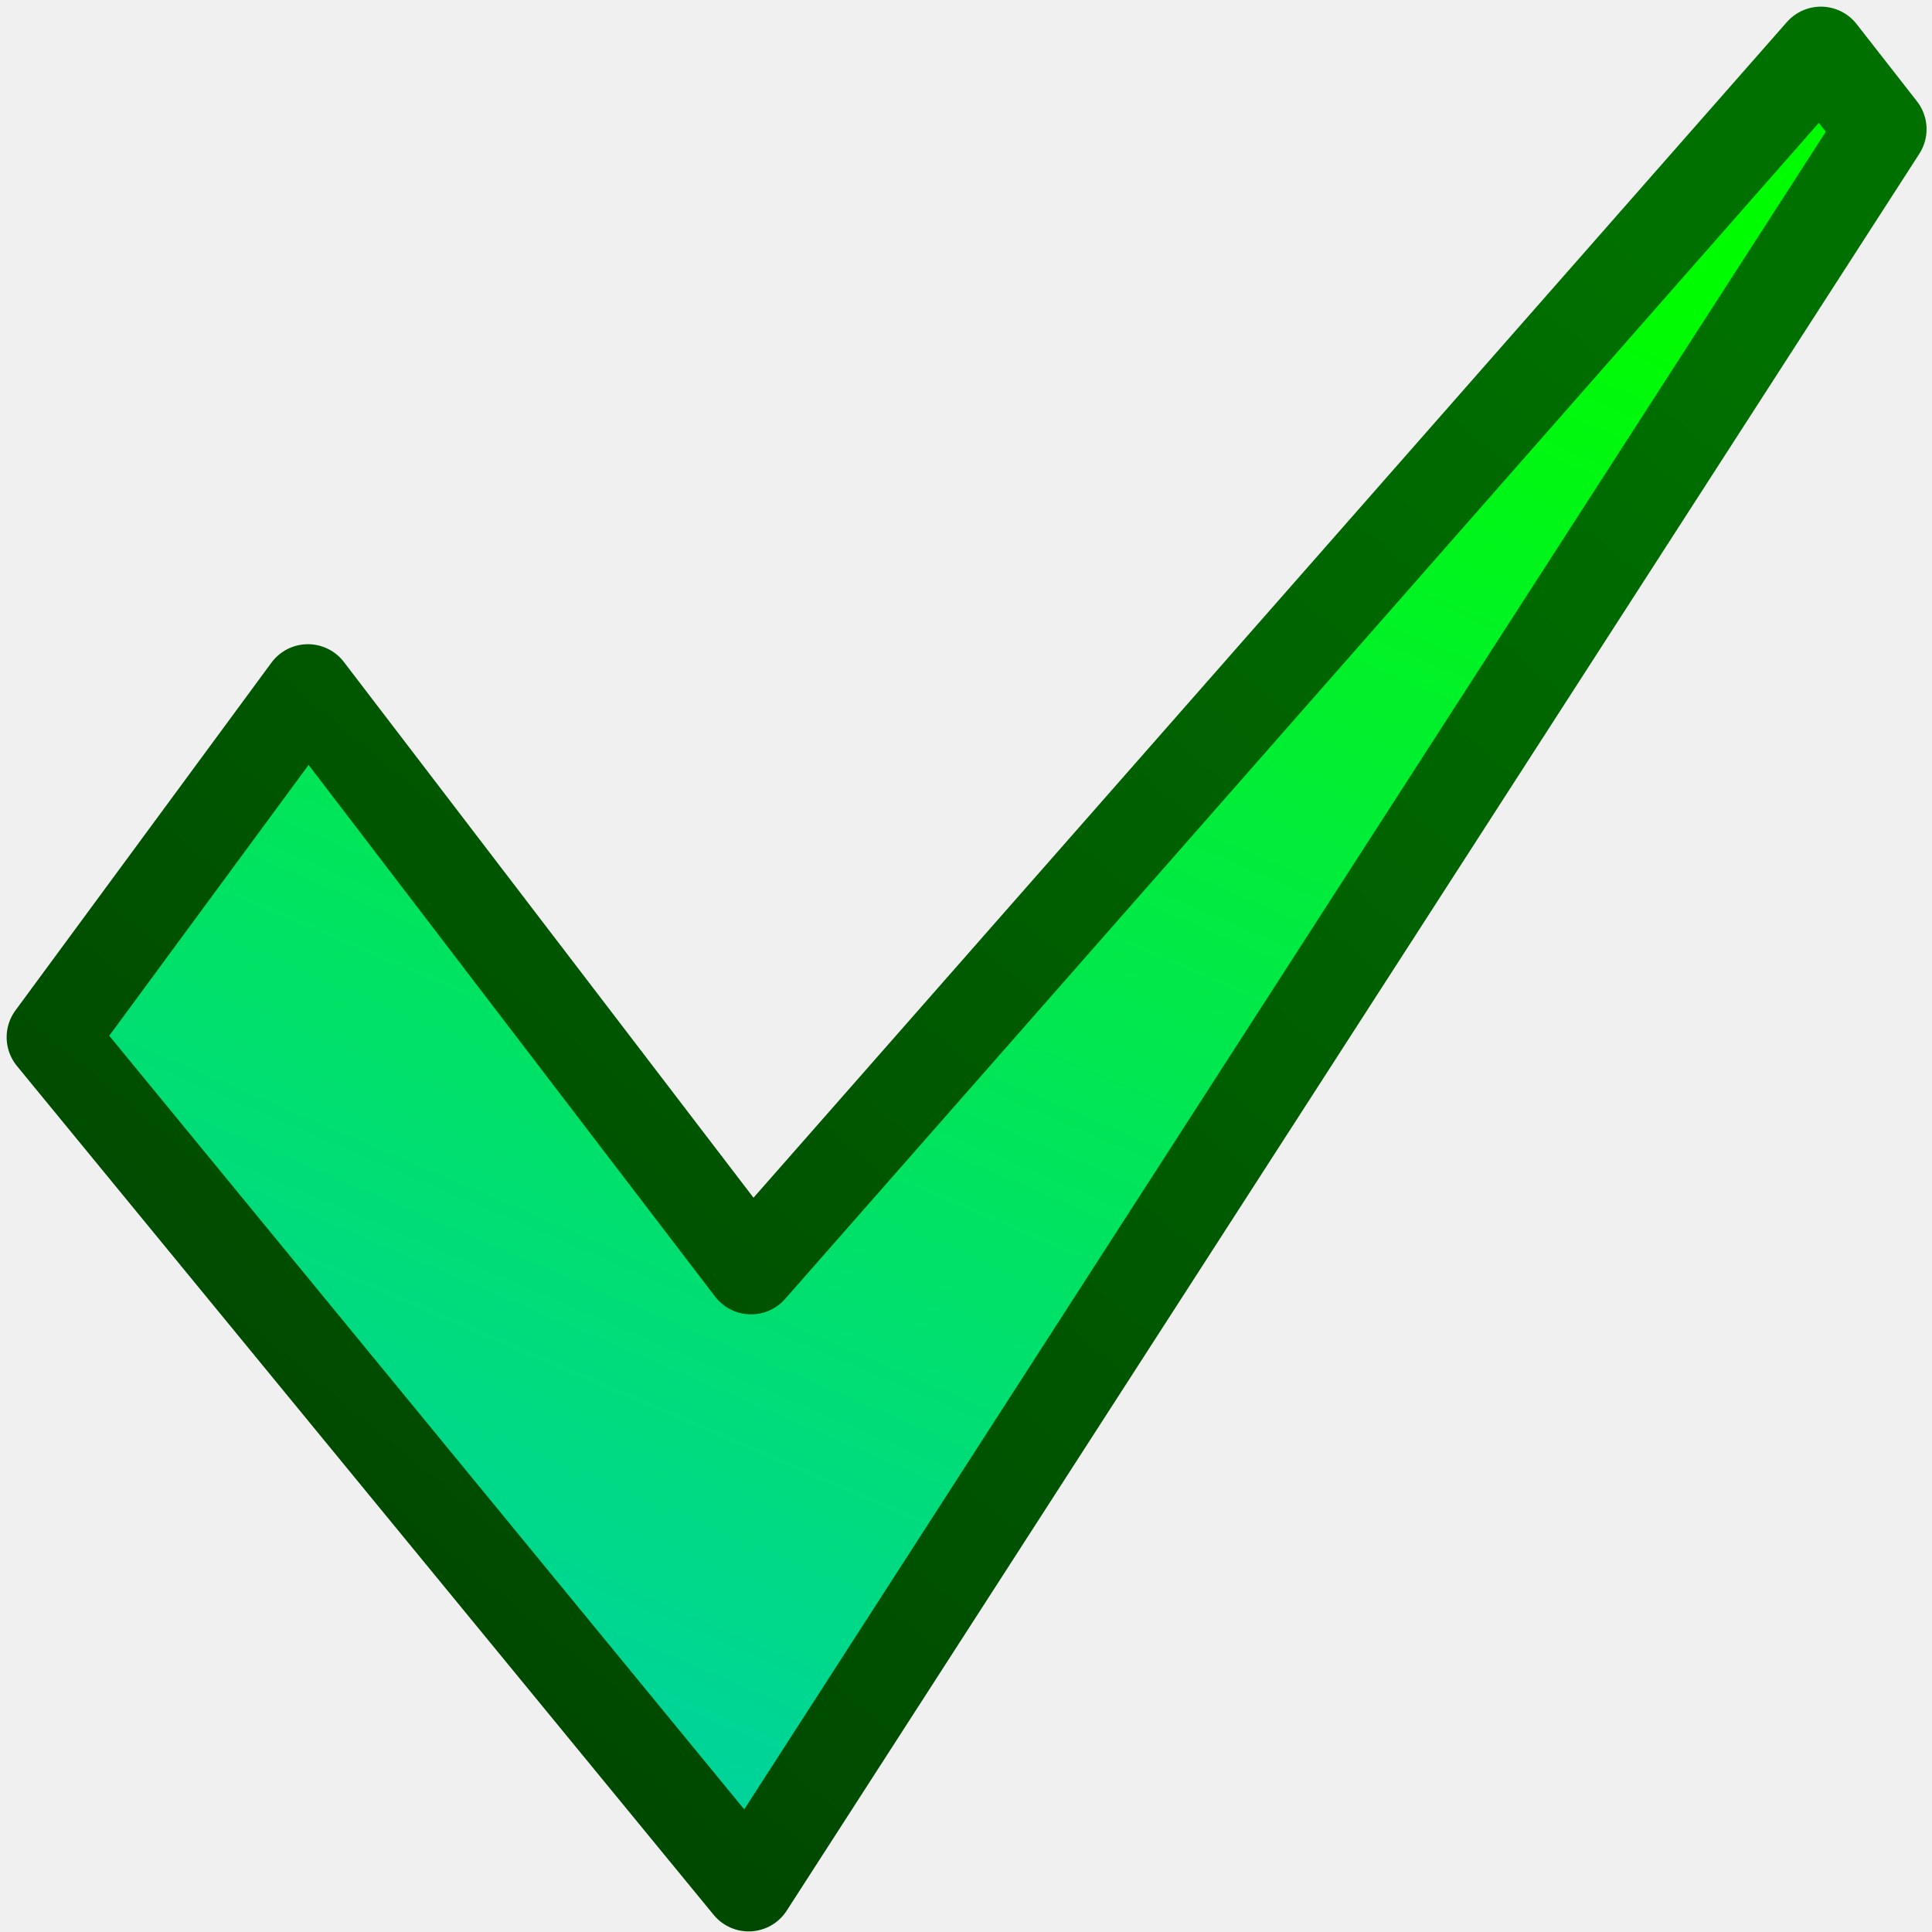
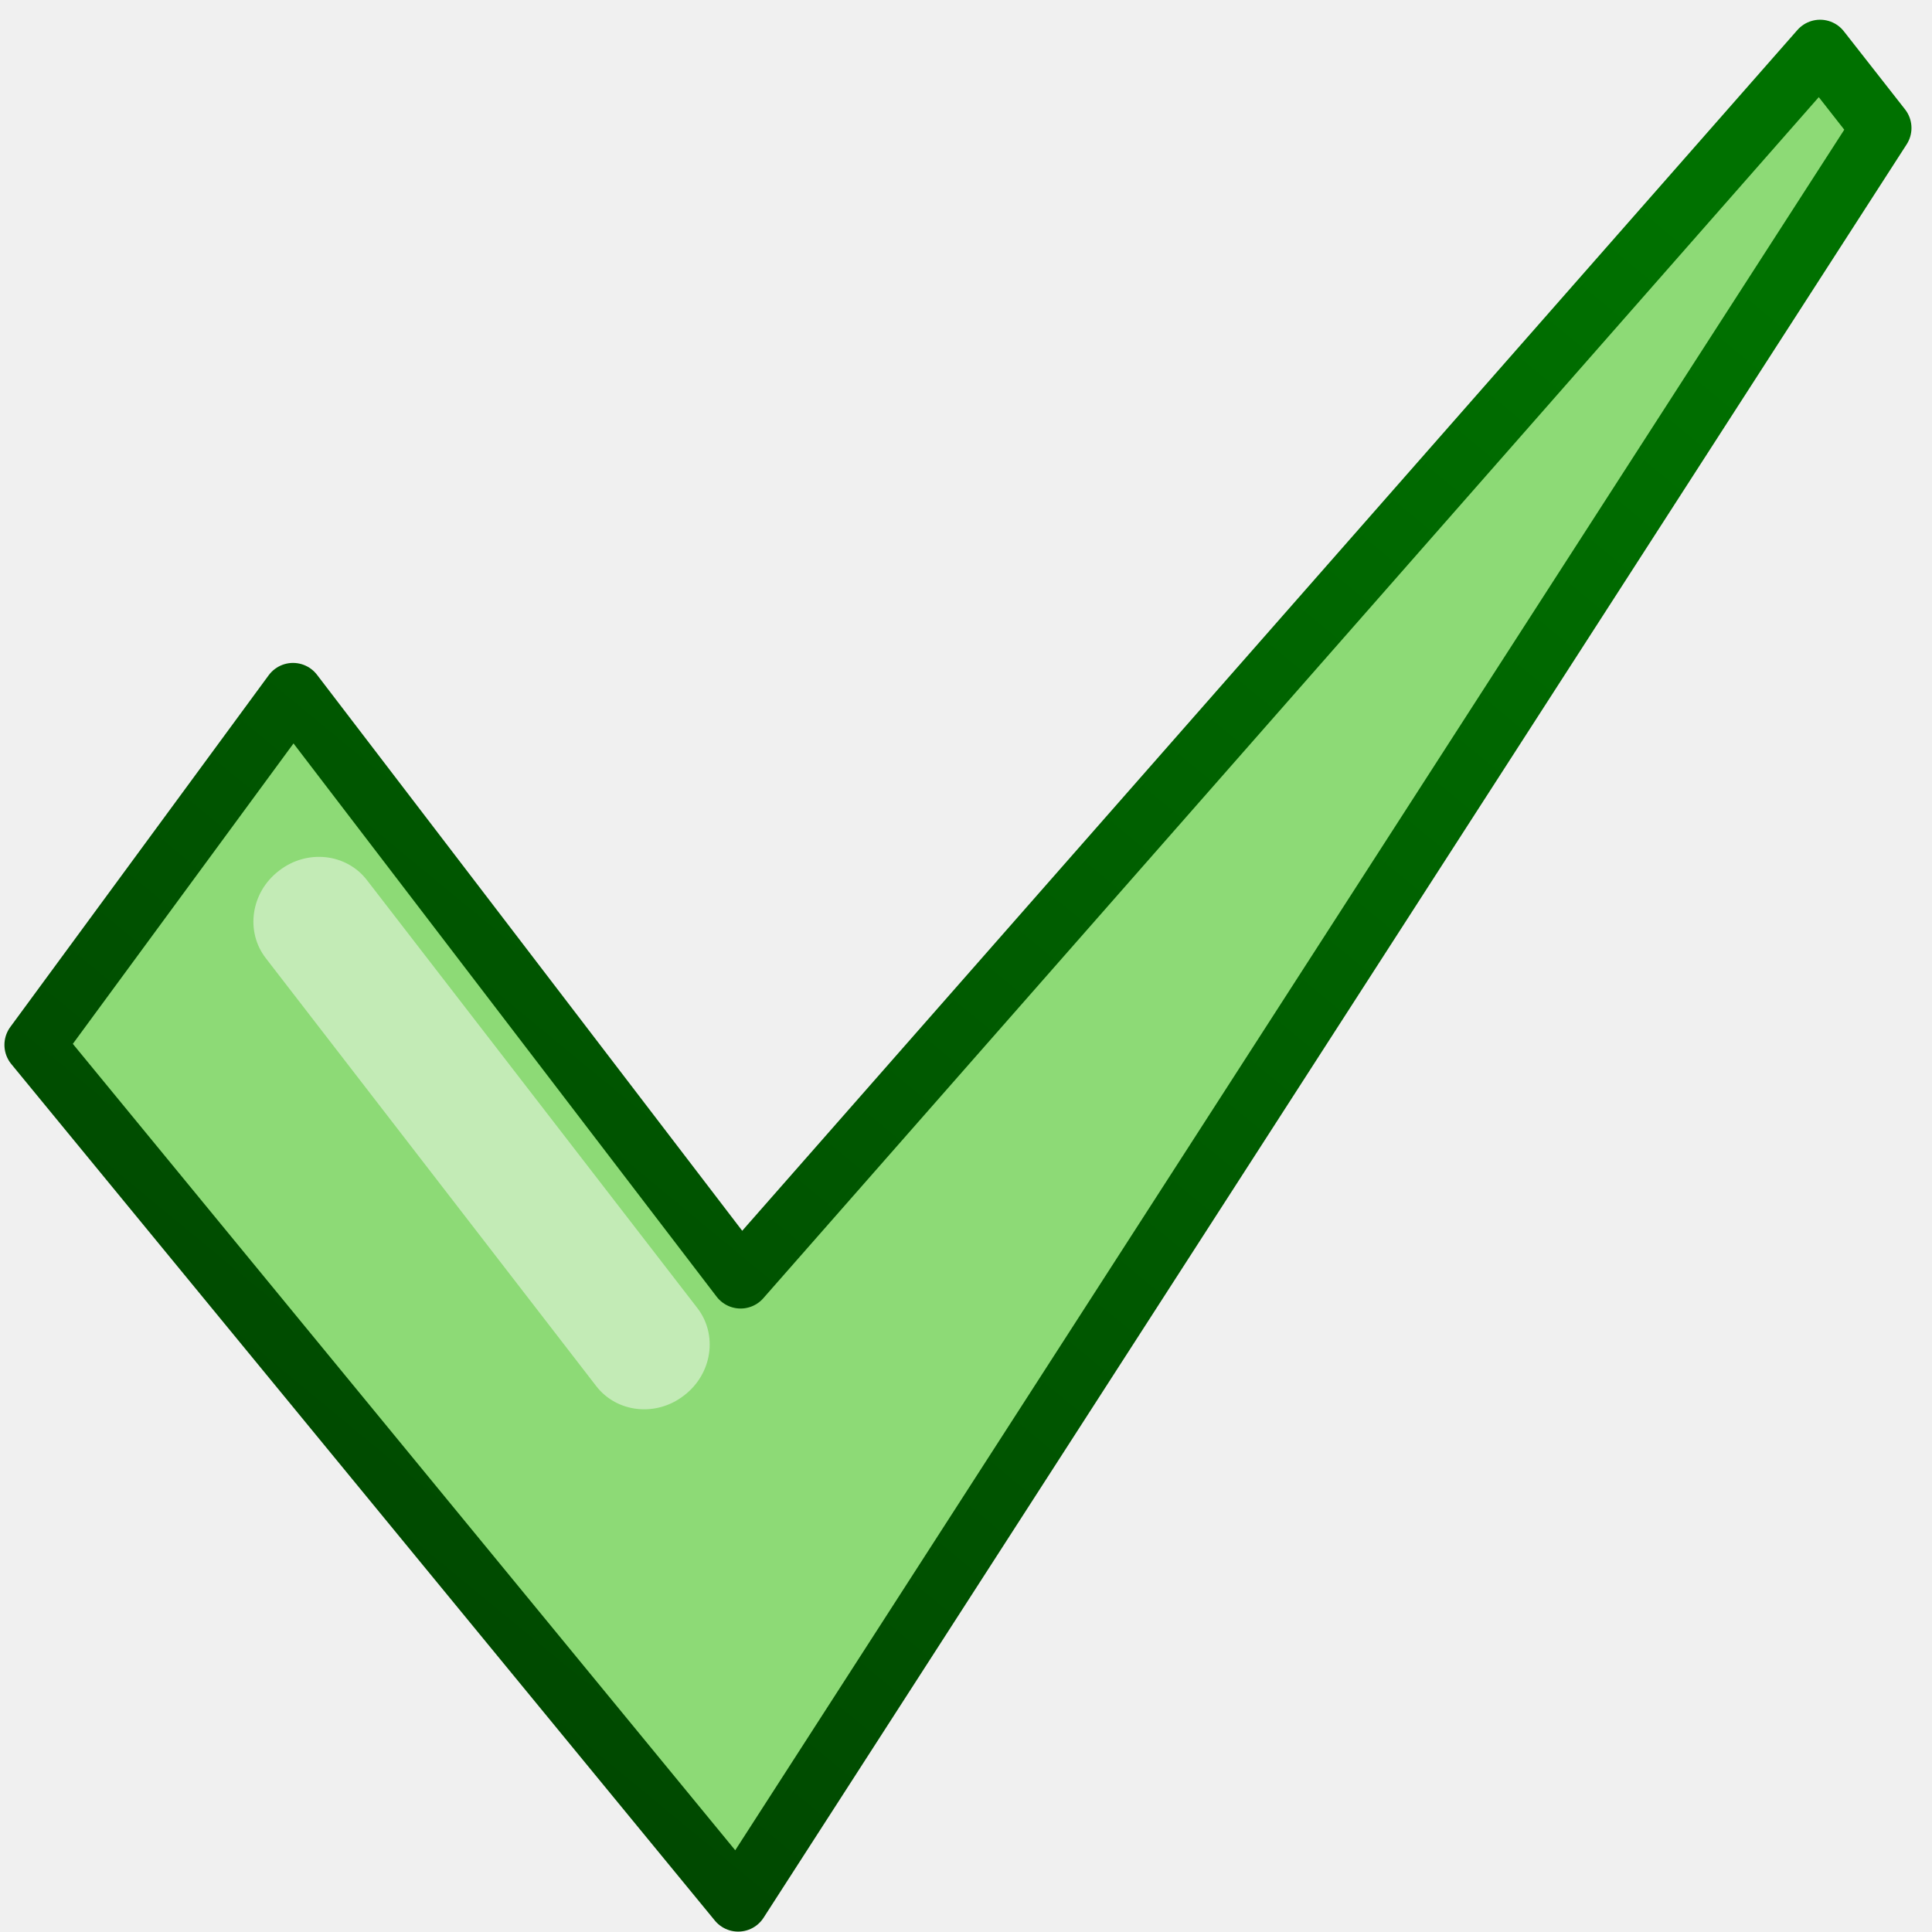
- <svg xmlns="http://www.w3.org/2000/svg" height="16" width="16">
-   <linearGradient id="a" gradientUnits="userSpaceOnUse" x1="14.05" x2="4.1" y1="1.84" y2="13.9">
+ <svg xmlns="http://www.w3.org/2000/svg" height="24" width="24">
+   <linearGradient id="a" gradientTransform="matrix(.62 .62 -.62 .62 -5.17 -22.7)" gradientUnits="userSpaceOnUse" x1="4.83" x2="14.9" y1="21.48" y2="11.2">
+     <stop offset="0" stop-color="#3f9725" />
+     <stop offset="1" stop-color="#8dda76" />
+   </linearGradient>
+   <linearGradient id="b" gradientUnits="userSpaceOnUse" x1="21" x2="5.97" y1="2.75" y2="20.96">
    <stop offset="0" stop-color="#007100" />
    <stop offset="1" stop-color="#004900" />
  </linearGradient>
-   <linearGradient id="b" gradientUnits="userSpaceOnUse" x1="10.78" x2="5.07" y1="1.12" y2="14.48">
-     <stop offset="0" stop-color="#00fc00" />
-     <stop offset="1" stop-color="#00d49b" />
-   </linearGradient>
-   <path d="m.43 8.59 5.77 7.03 9.38-14.55-.5-.64-8.86 10.08-3.67-4.8z" fill="url(#b)" stroke="url(#a)" stroke-linejoin="round" stroke-width=".75" />
+   <path d="m.43 12.98 8.74 10.64 14.2-22.03-.76-.97-13.41 15.26-5.56-7.27z" fill="url(#a)" stroke="url(#b)" stroke-linejoin="round" stroke-width=".75" />
+   <rect fill="#fff" fill-opacity=".47" height="1.59" rx=".76" ry=".79" transform="matrix(-.61 -.79 .79 -.61 0 0)" width="8.25" x="-18.95" y="-4.67" />
</svg>
